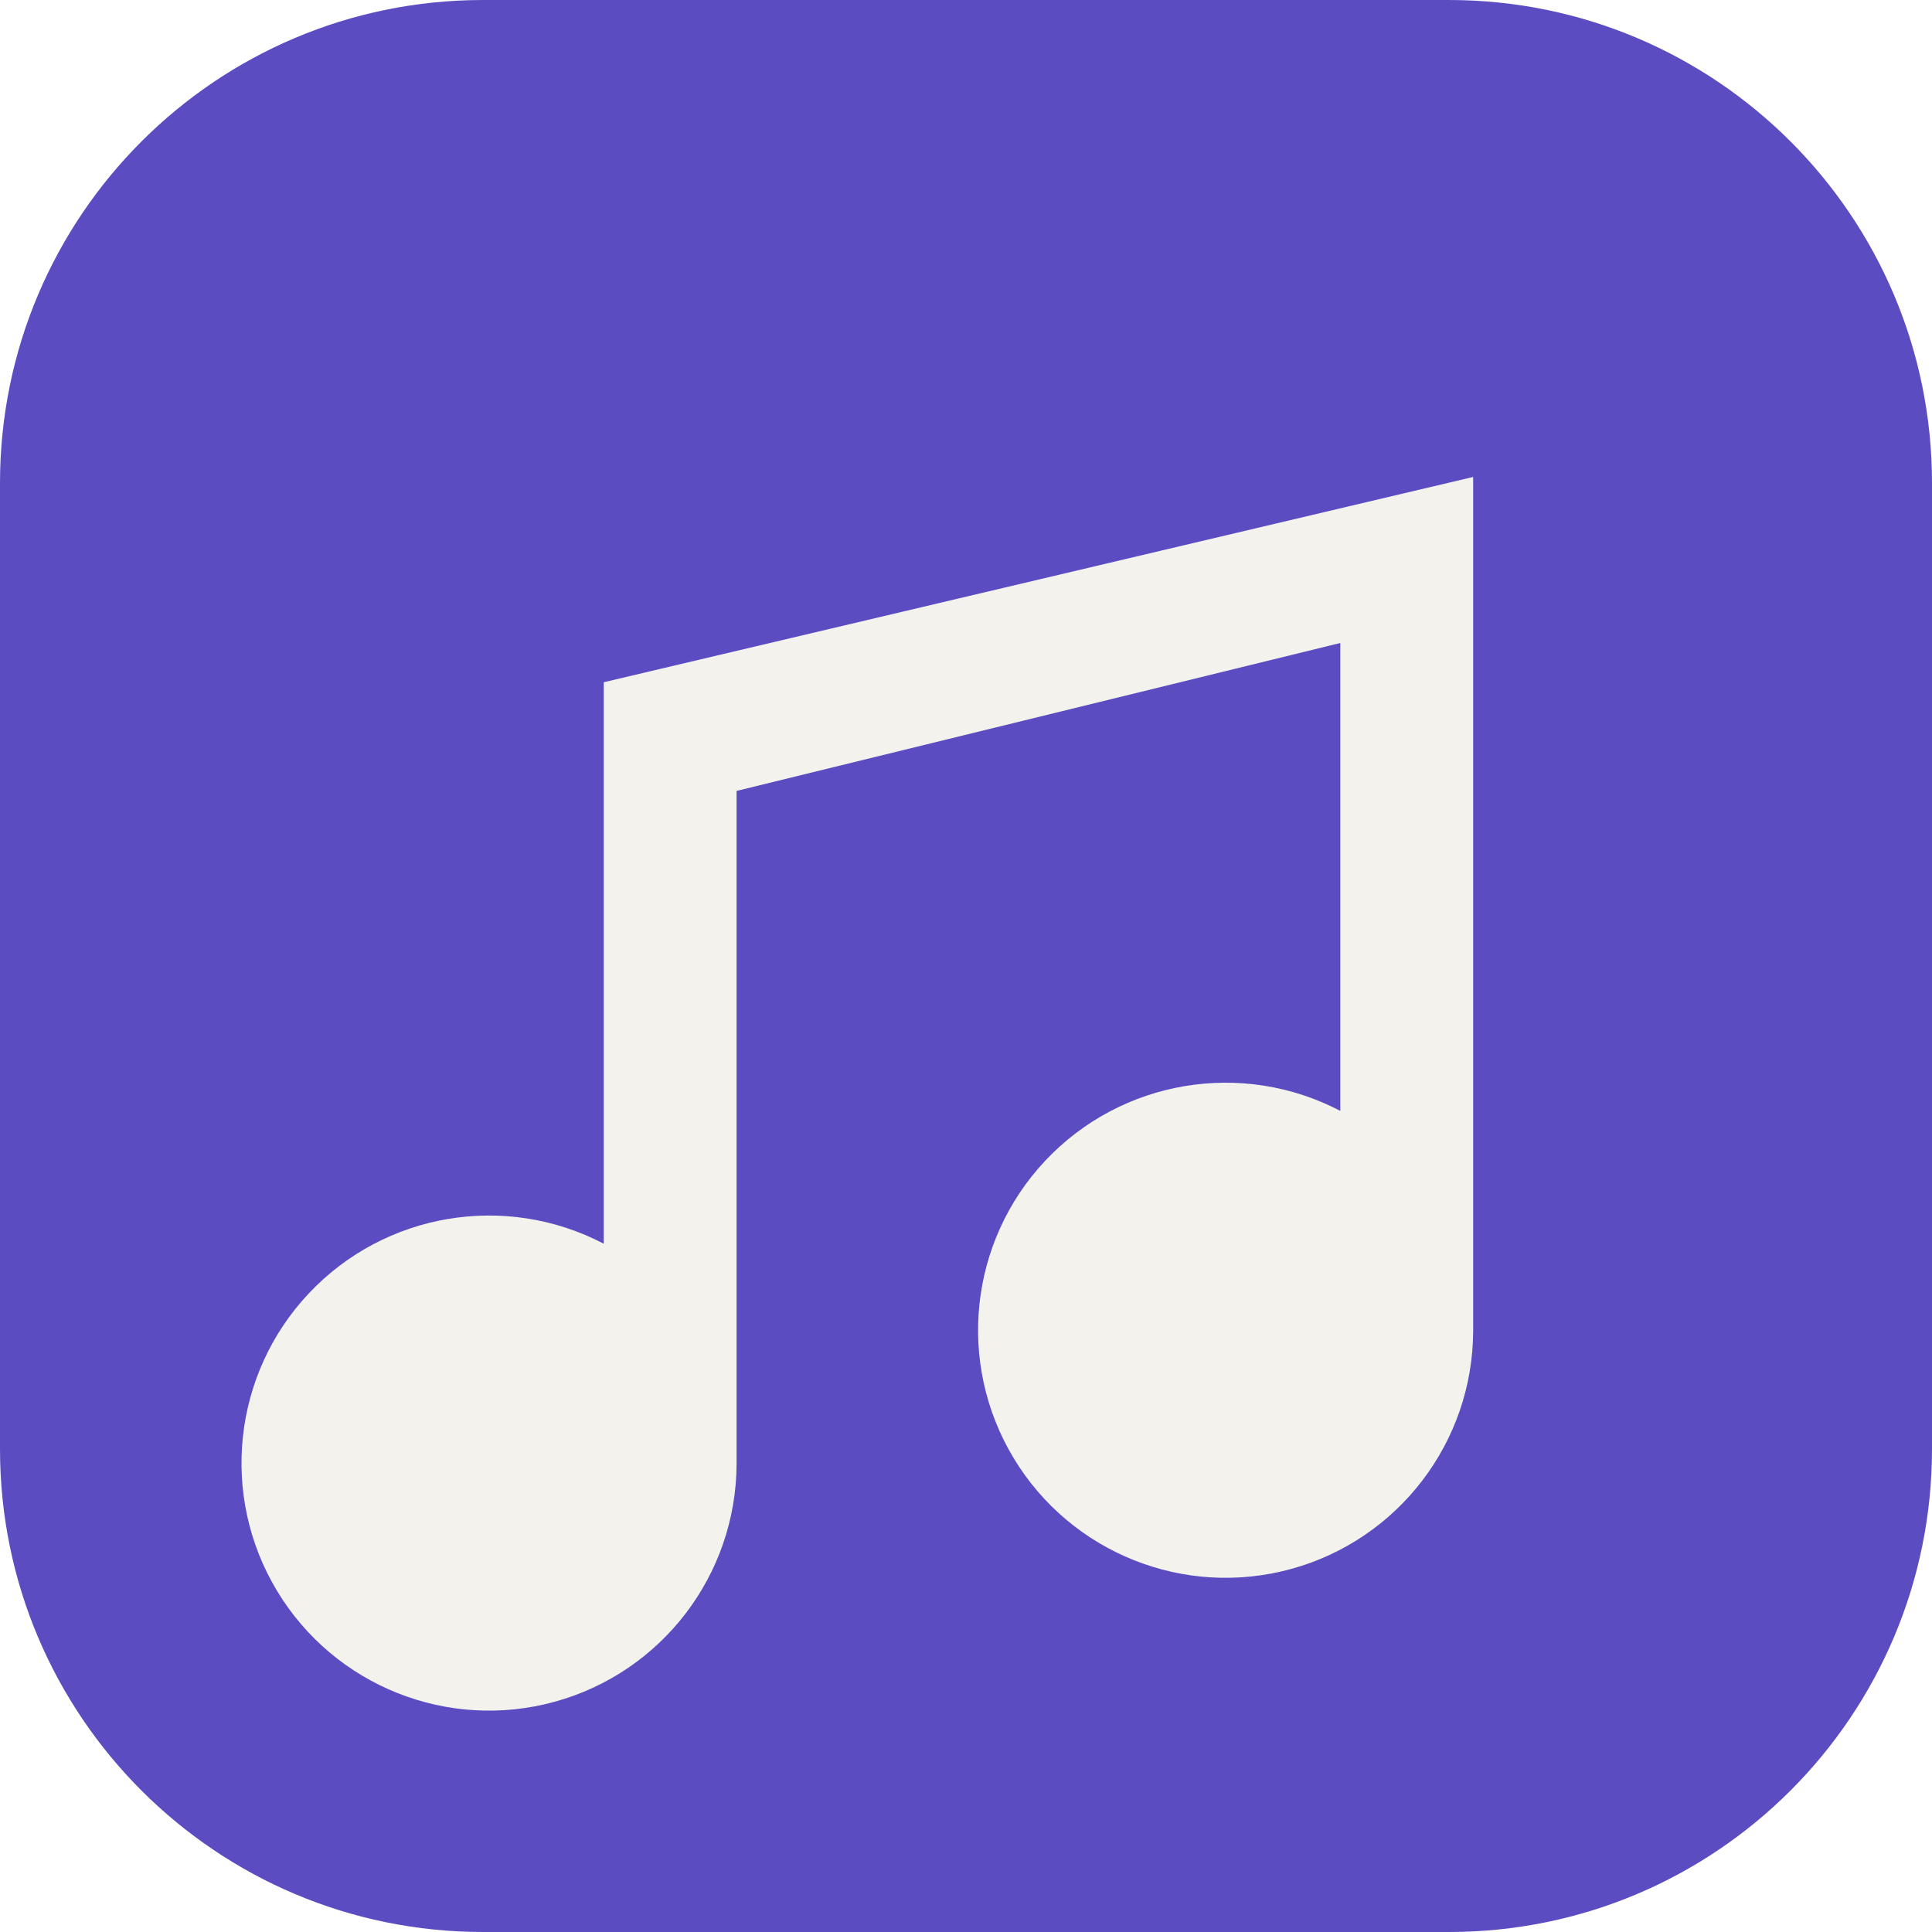
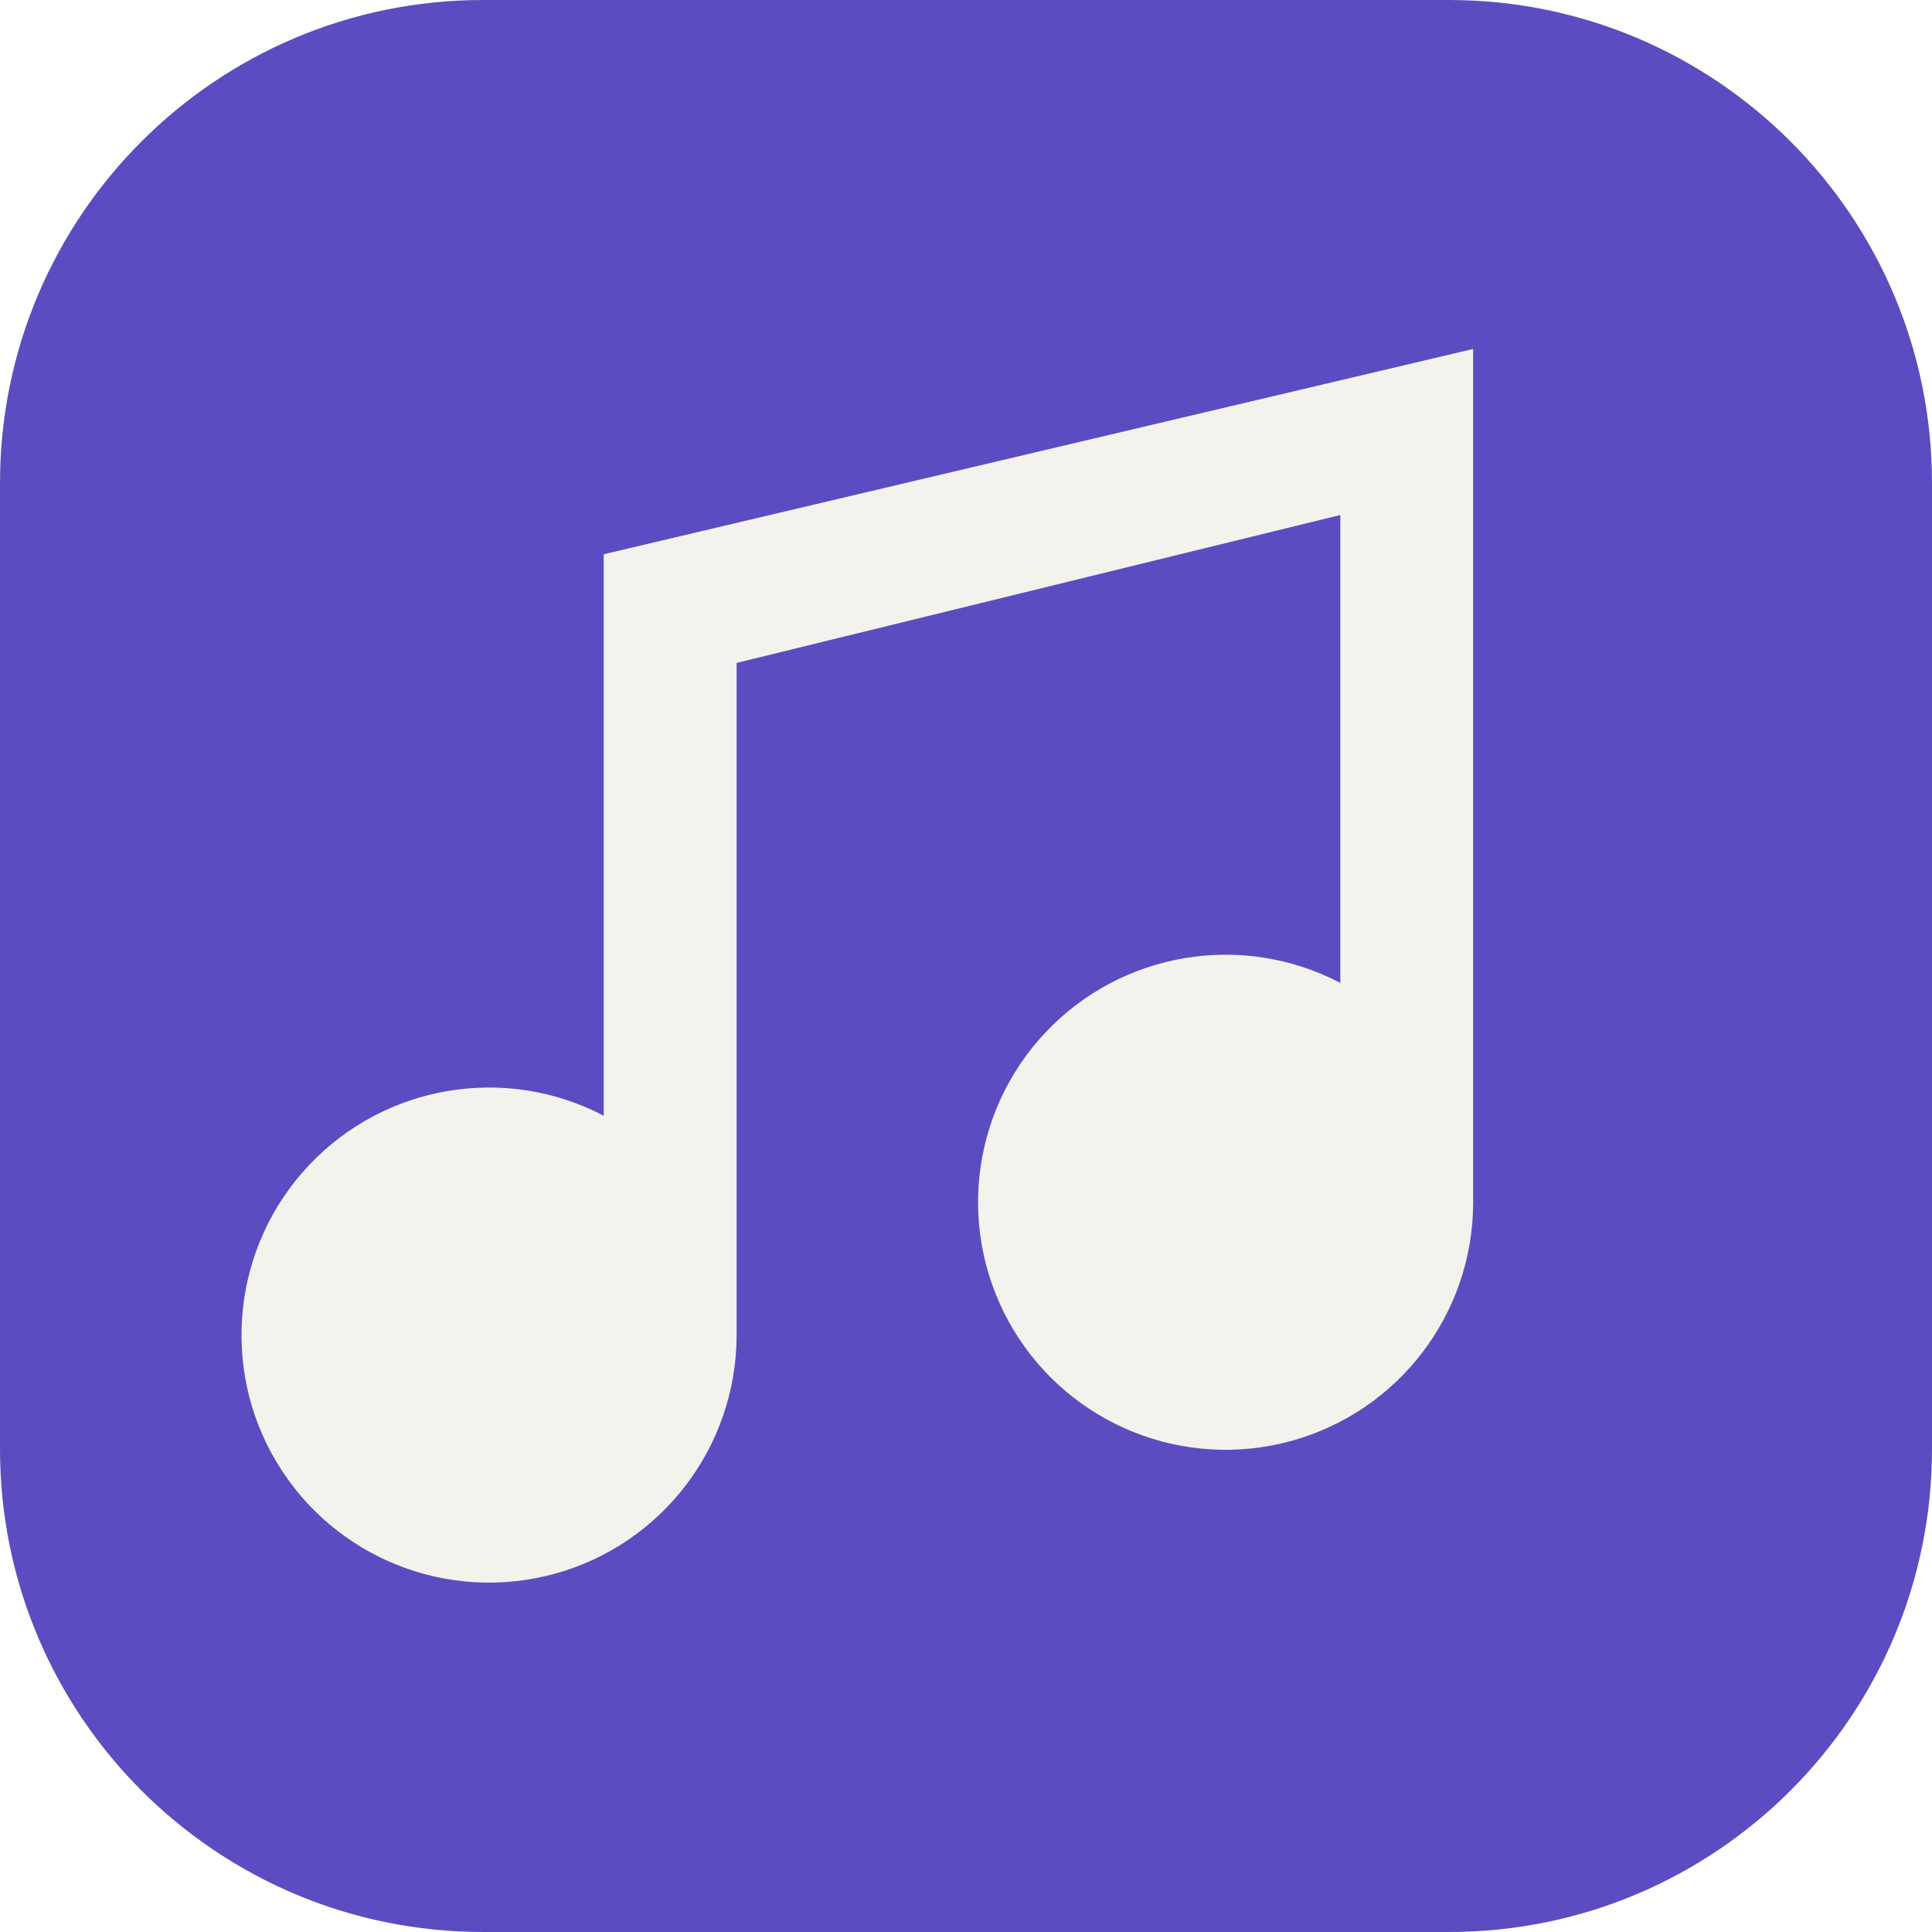
<svg xmlns="http://www.w3.org/2000/svg" viewBox="0 0 32 32">
  <rect width="32" height="32" rx="8" fill="#5b4dc1" />
-   <path d="M10 8v12.6a4.1 4.1 0 1 0 2.2 3.65V13.1l10-2.45v7.75a4.1 4.1 0 1 0 2.2 3.65V7.9L10 11.3V8Z" fill="#f4f2ed" />
+   <path d="M10 5.88v12.6a4.1 4.1 0 1 0 2.2 3.65V10.98l10-2.45v7.75a4.1 4.1 0 1 0 2.2 3.65V5.78L10 9.18V5.88Z" fill="#f4f2ed" />
</svg>
